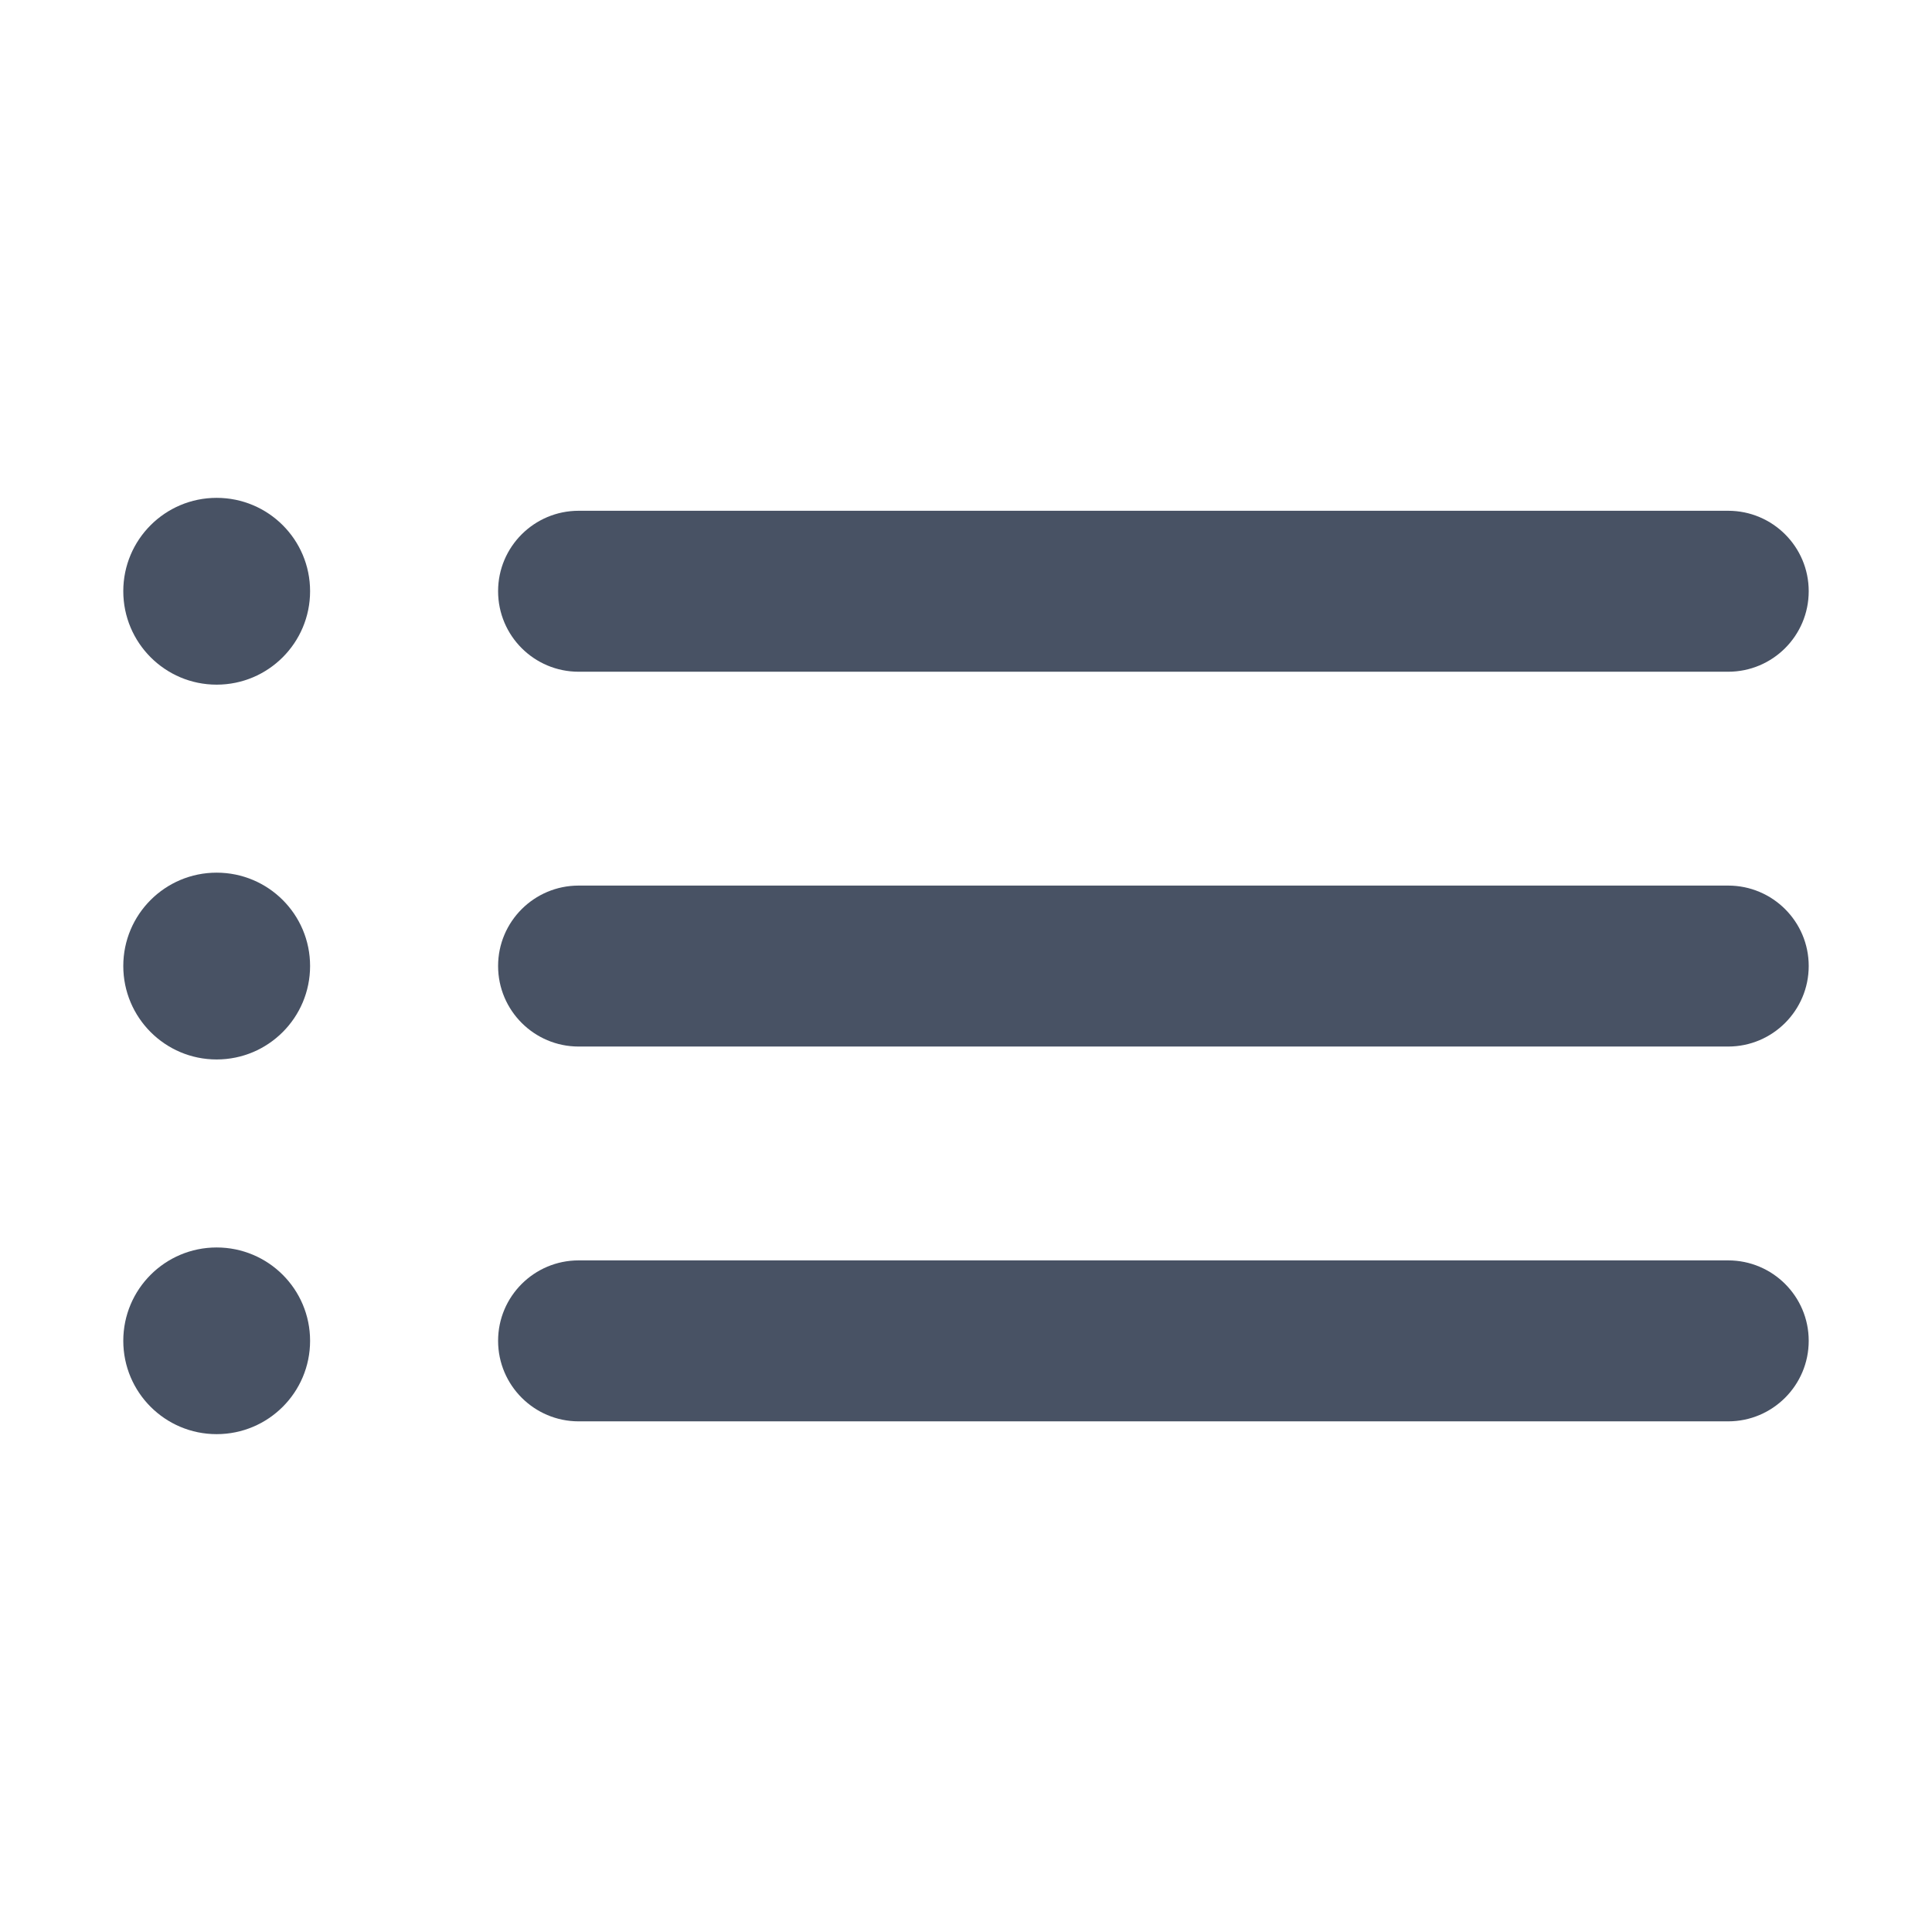
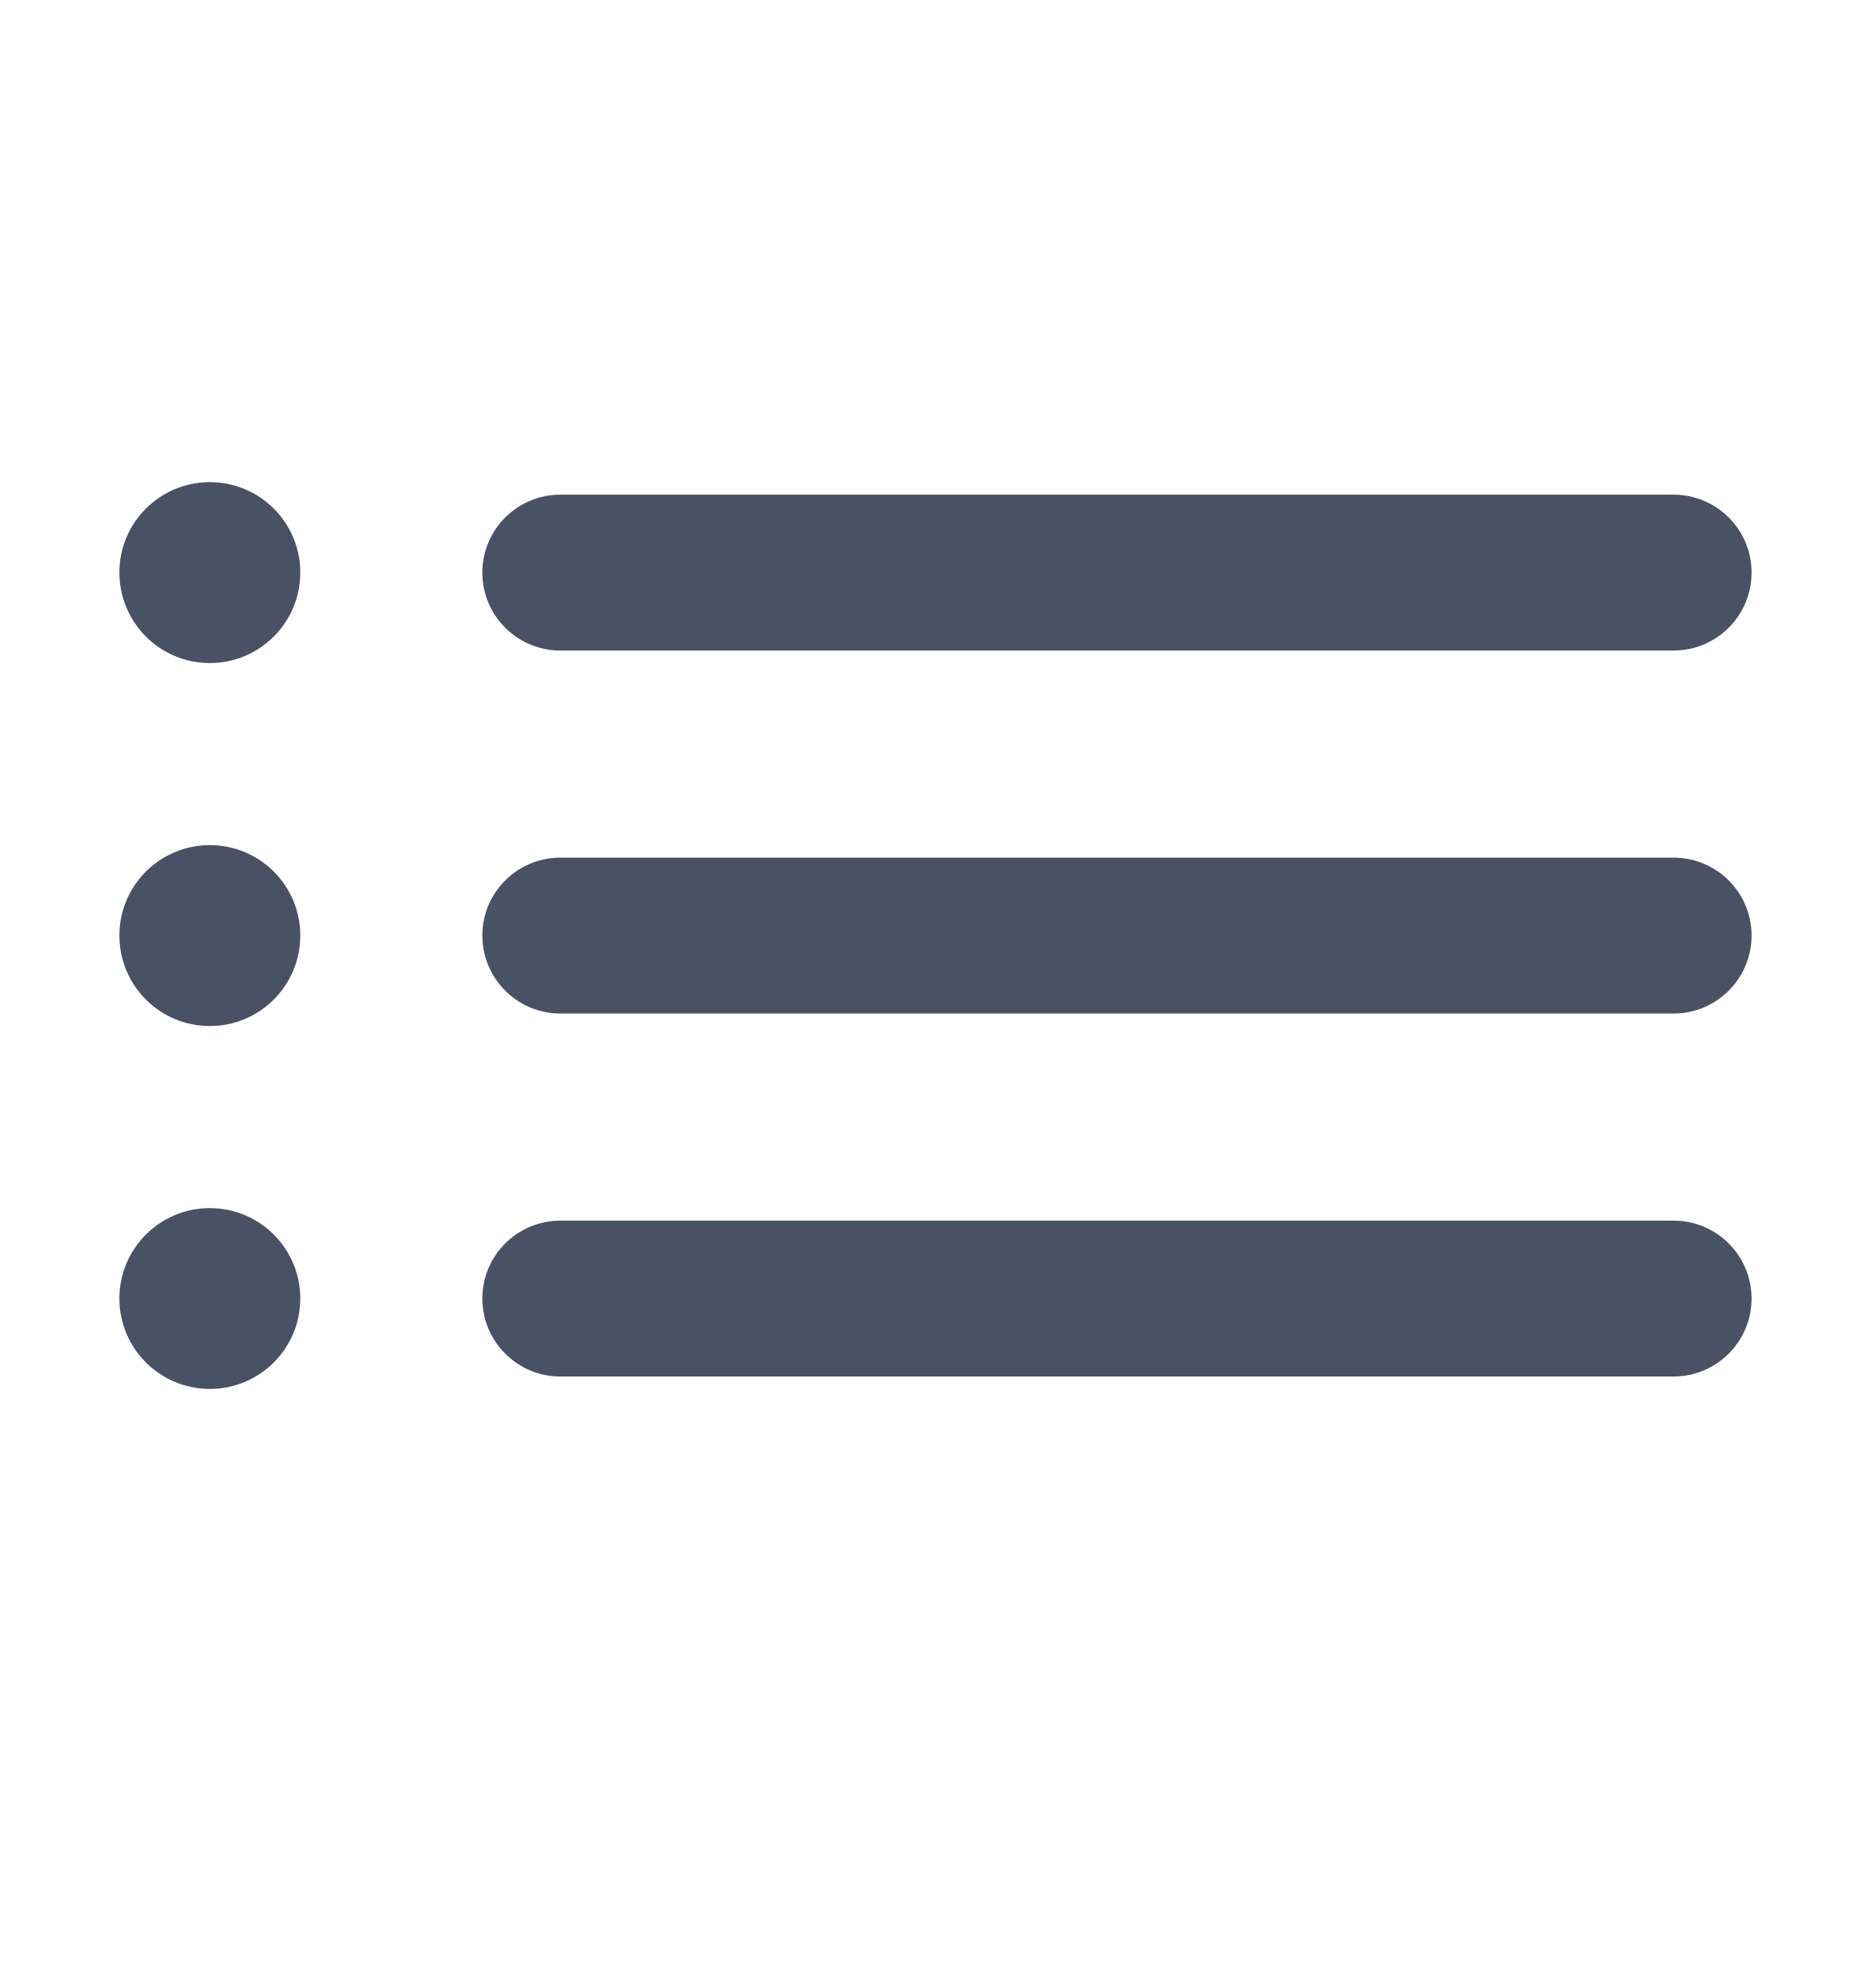
- <svg xmlns="http://www.w3.org/2000/svg" viewBox="0 0 16 16" fill="none">
+ <svg xmlns="http://www.w3.org/2000/svg" viewBox="0 0 16 17" fill="none">
  <path d="M1.794 5.67C2.222 5.67 2.568 5.323 2.568 4.896C2.568 4.469 2.222 4.123 1.794 4.123C1.367 4.123 1.021 4.469 1.021 4.896C1.021 5.323 1.367 5.67 1.794 5.67Z" fill="#485264" />
  <path d="M4.792 4.23C4.424 4.23 4.125 4.528 4.125 4.896C4.125 5.265 4.424 5.563 4.792 5.563H14.312C14.68 5.563 14.979 5.265 14.979 4.896C14.979 4.528 14.68 4.23 14.312 4.23H4.792Z" fill="#485264" />
  <path d="M4.125 8C4.125 7.632 4.424 7.334 4.792 7.334H14.312C14.68 7.334 14.979 7.632 14.979 8C14.979 8.368 14.68 8.667 14.312 8.667H4.792C4.424 8.667 4.125 8.368 4.125 8Z" fill="#485264" />
  <path d="M1.794 8.774C2.222 8.774 2.568 8.427 2.568 8C2.568 7.573 2.222 7.227 1.794 7.227C1.367 7.227 1.021 7.573 1.021 8C1.021 8.427 1.367 8.774 1.794 8.774Z" fill="#485264" />
  <path d="M4.125 11.104C4.125 10.736 4.424 10.438 4.792 10.438H14.312C14.68 10.438 14.979 10.736 14.979 11.104C14.979 11.472 14.68 11.771 14.312 11.771H4.792C4.424 11.771 4.125 11.472 4.125 11.104Z" fill="#485264" />
  <path d="M1.794 11.877C2.222 11.877 2.568 11.531 2.568 11.104C2.568 10.677 2.222 10.331 1.794 10.331C1.367 10.331 1.021 10.677 1.021 11.104C1.021 11.531 1.367 11.877 1.794 11.877Z" fill="#485264" />
</svg>
